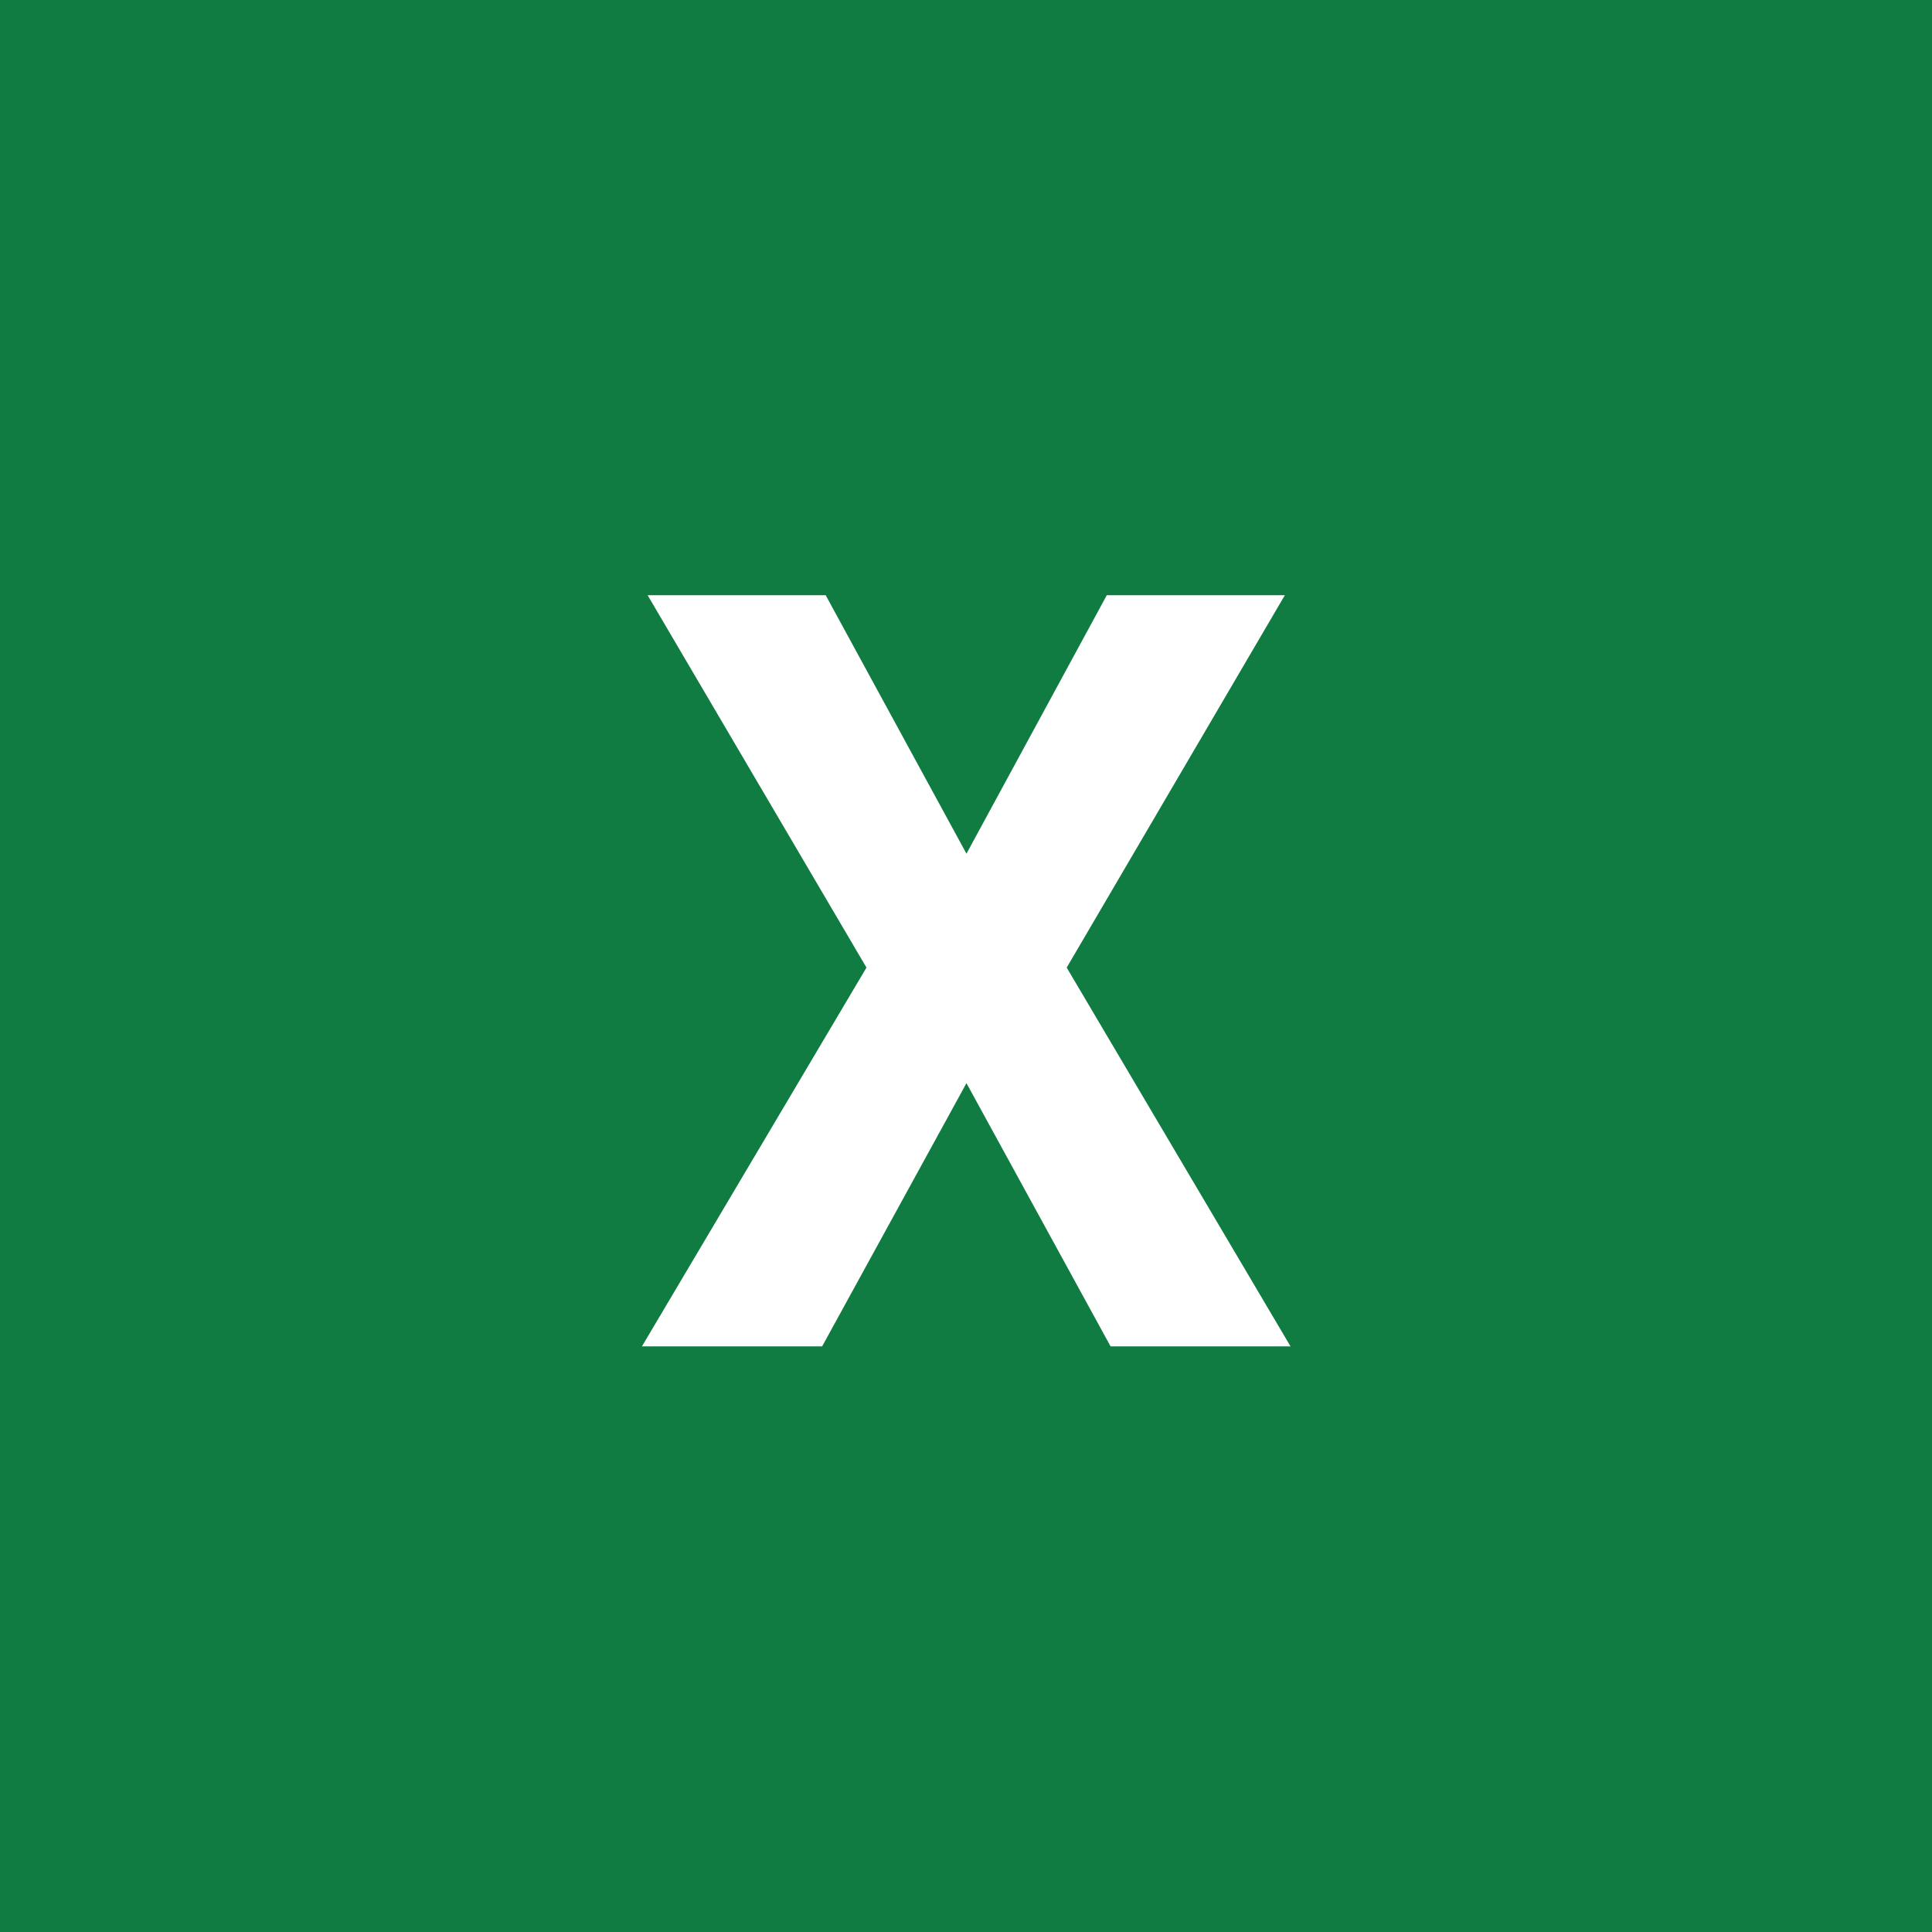
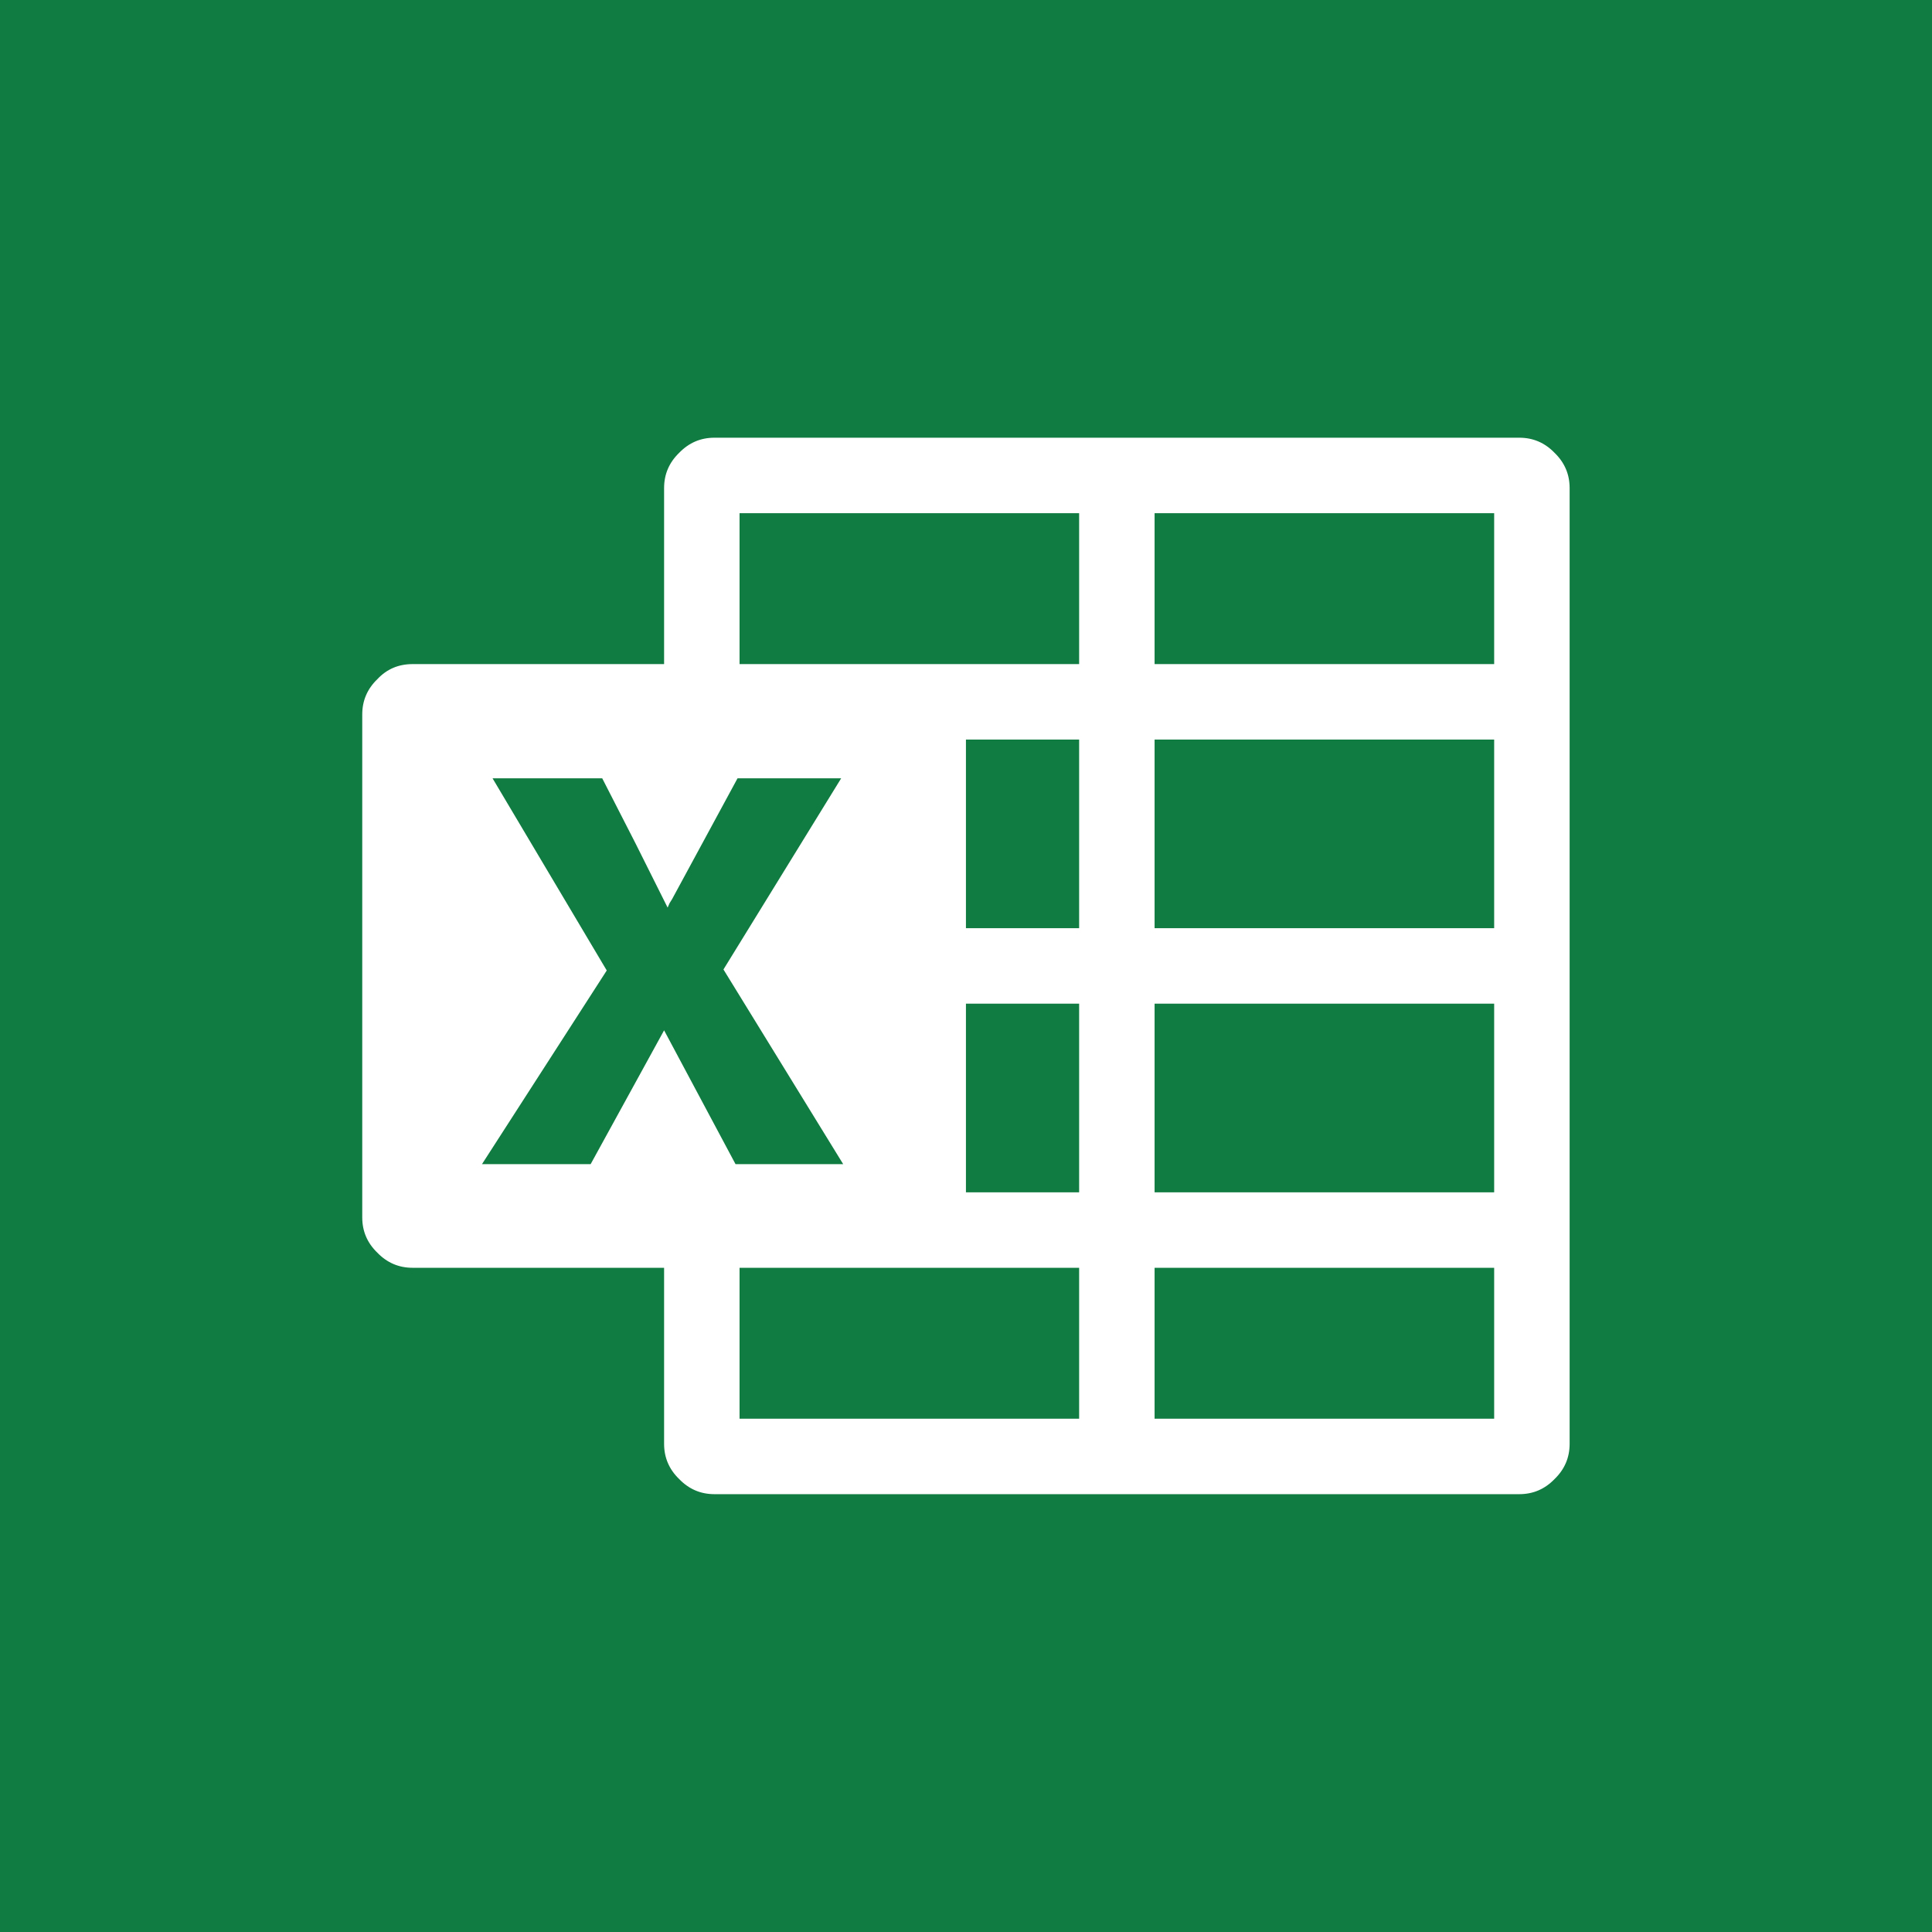
<svg xmlns="http://www.w3.org/2000/svg" viewBox="0 0 128 128">
  <rect width="128" height="128" fill="#107C41" />
-   <text x="64" y="89.2" text-anchor="middle" font-family="-apple-system,'Segoe UI',Roboto,Helvetica,Arial,sans-serif" font-weight="700" font-size="70" fill="#fff">X</text>
+   <path fill="#fff" transform="translate(24 24) scale(3.333)" d="M23 1.5q.41 0 .7.3q.3.29.3.7v19q0 .41-.3.7q-.29.3-.7.3H7q-.41 0-.7-.3q-.3-.29-.3-.7V18H1q-.41 0-.7-.3q-.3-.29-.3-.7V7q0-.41.3-.7Q.58 6 1 6h5V2.5q0-.41.3-.7q.29-.3.7-.3zM6 13.28l1.42 2.66h2.14l-2.38-3.87l2.34-3.8H7.46l-1.3 2.4l-.05.08l-.04.09l-.64-1.28l-.66-1.29H2.59l2.27 3.82l-2.48 3.85h2.16zM14.25 21v-3H7.5v3zm0-4.5v-3.75H12v3.75zm0-5.25V7.5H12v3.75zm0-5.25V3H7.5v3zm8.25 15v-3h-6.75v3zm0-4.5v-3.75h-6.75v3.75zm0-5.25V7.5h-6.75v3.75zm0-5.25V3h-6.75v3Z" />
</svg>
